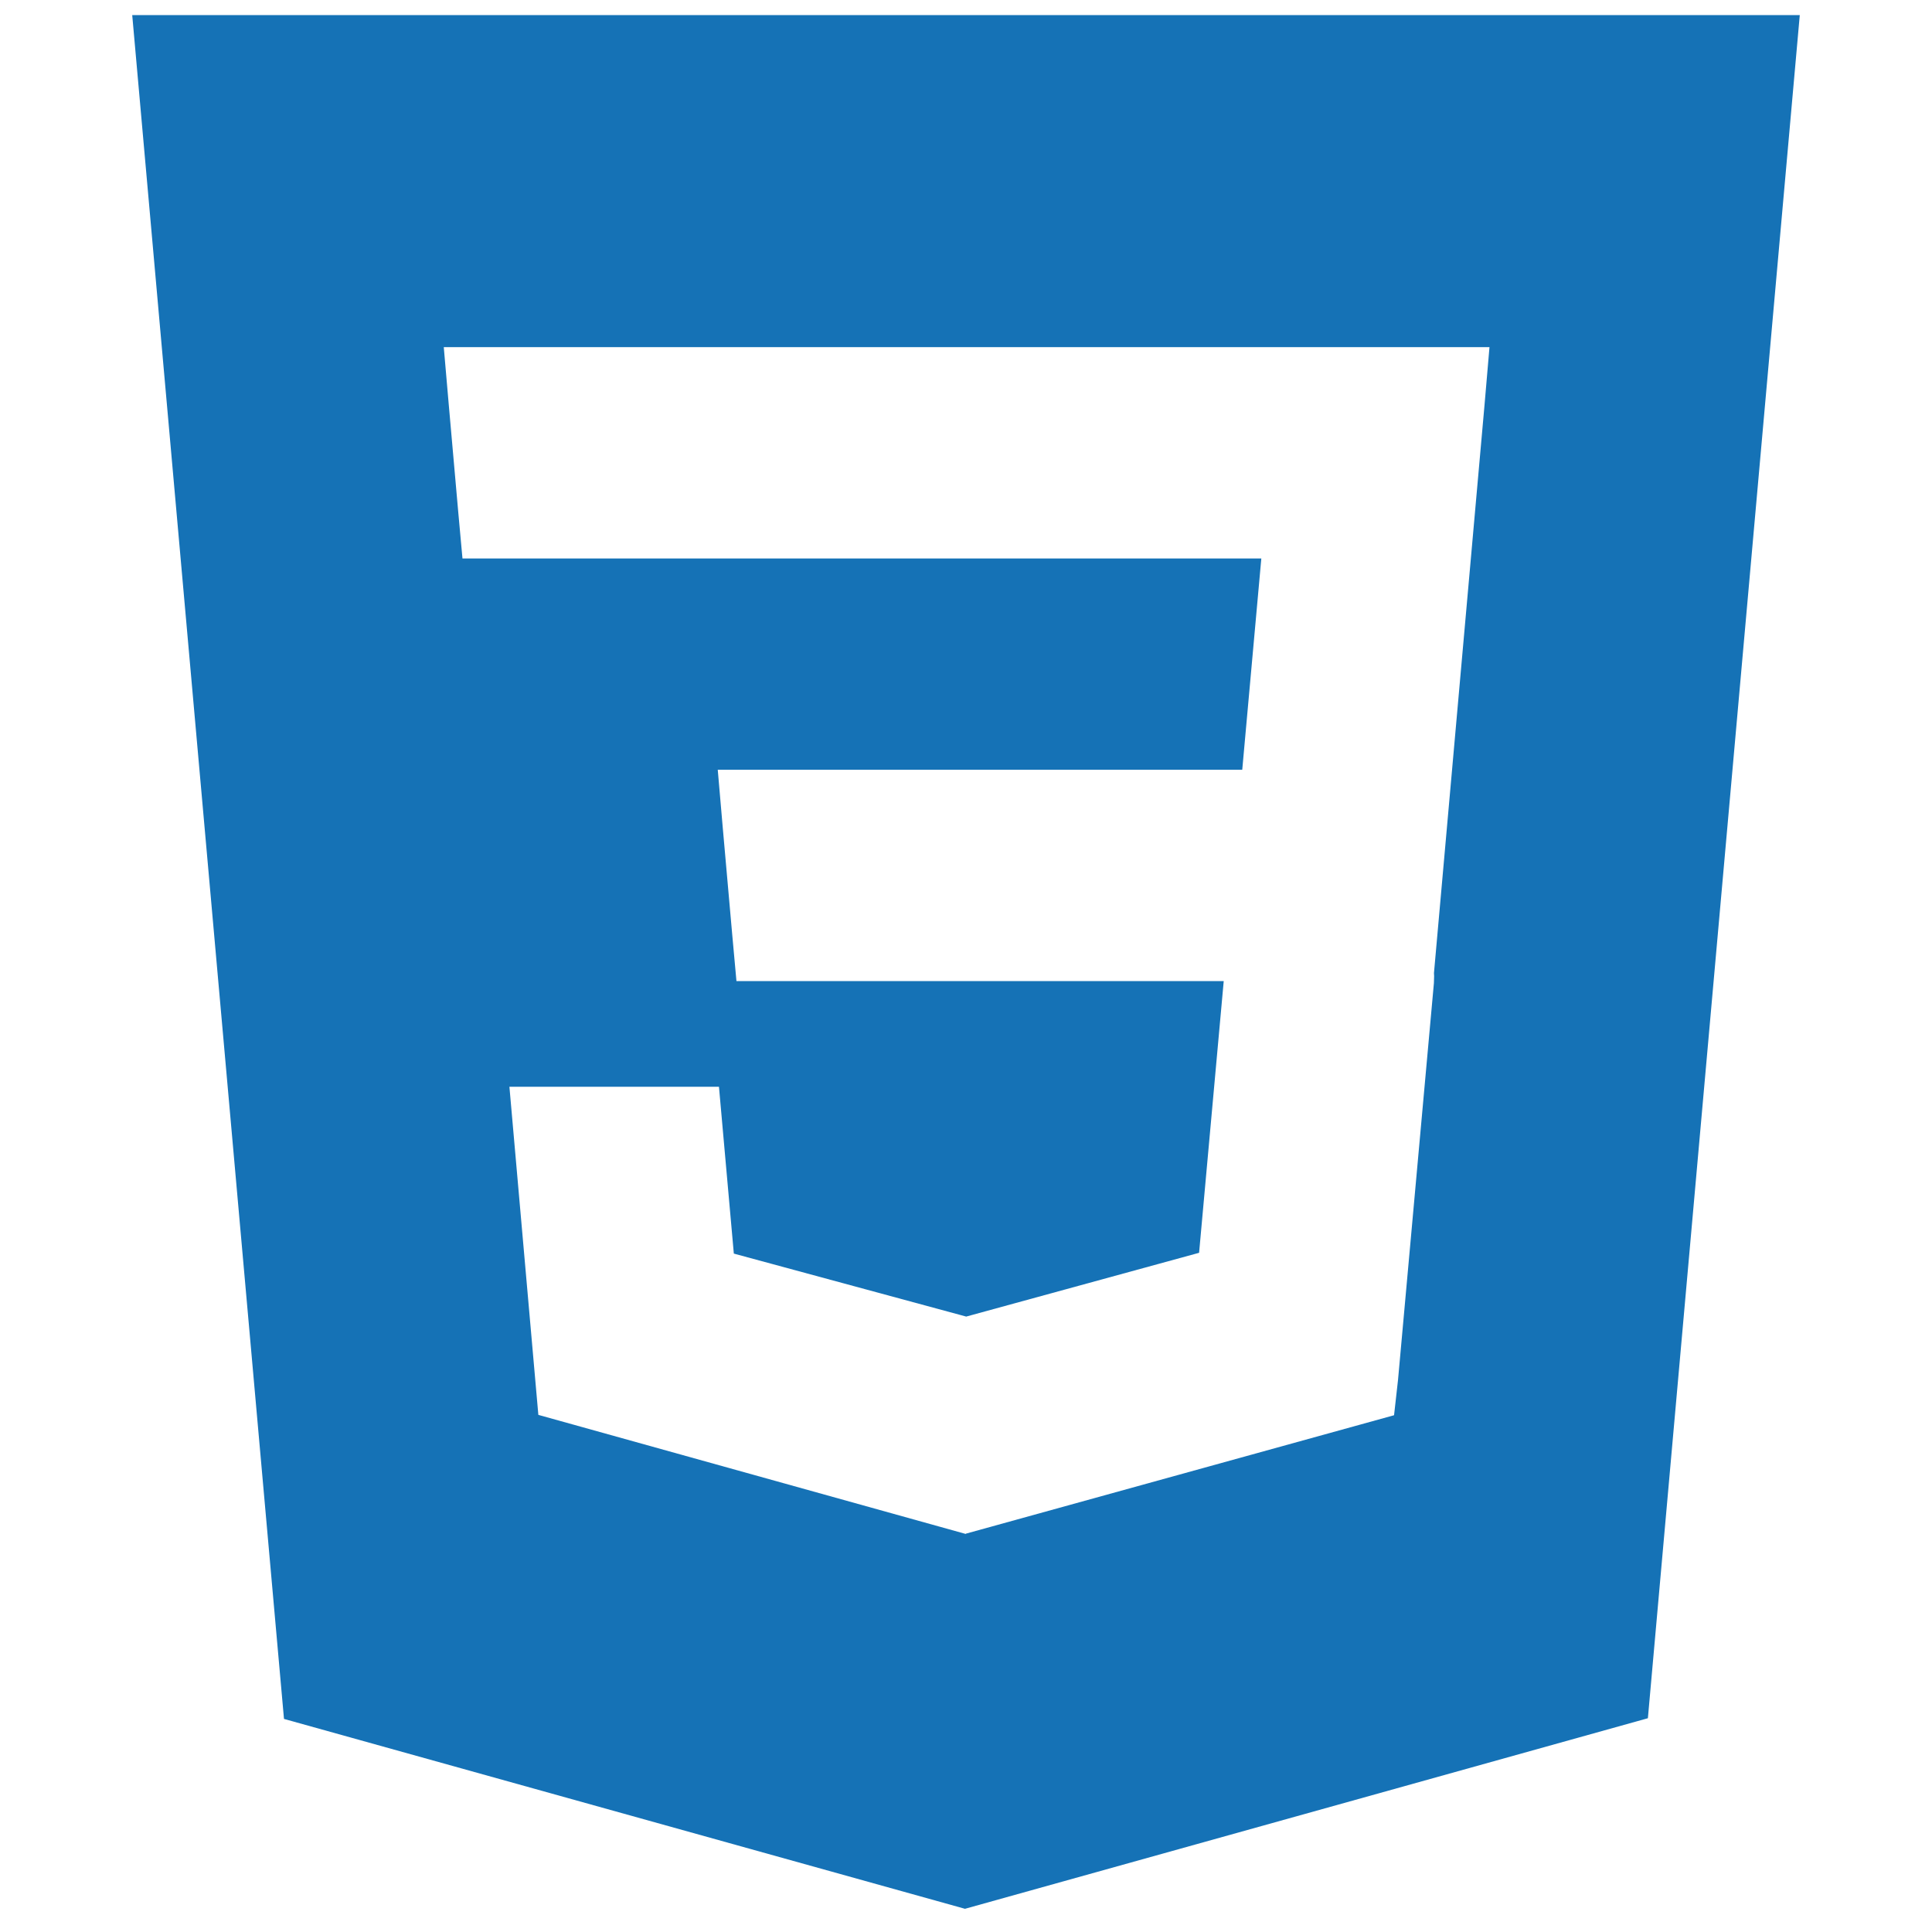
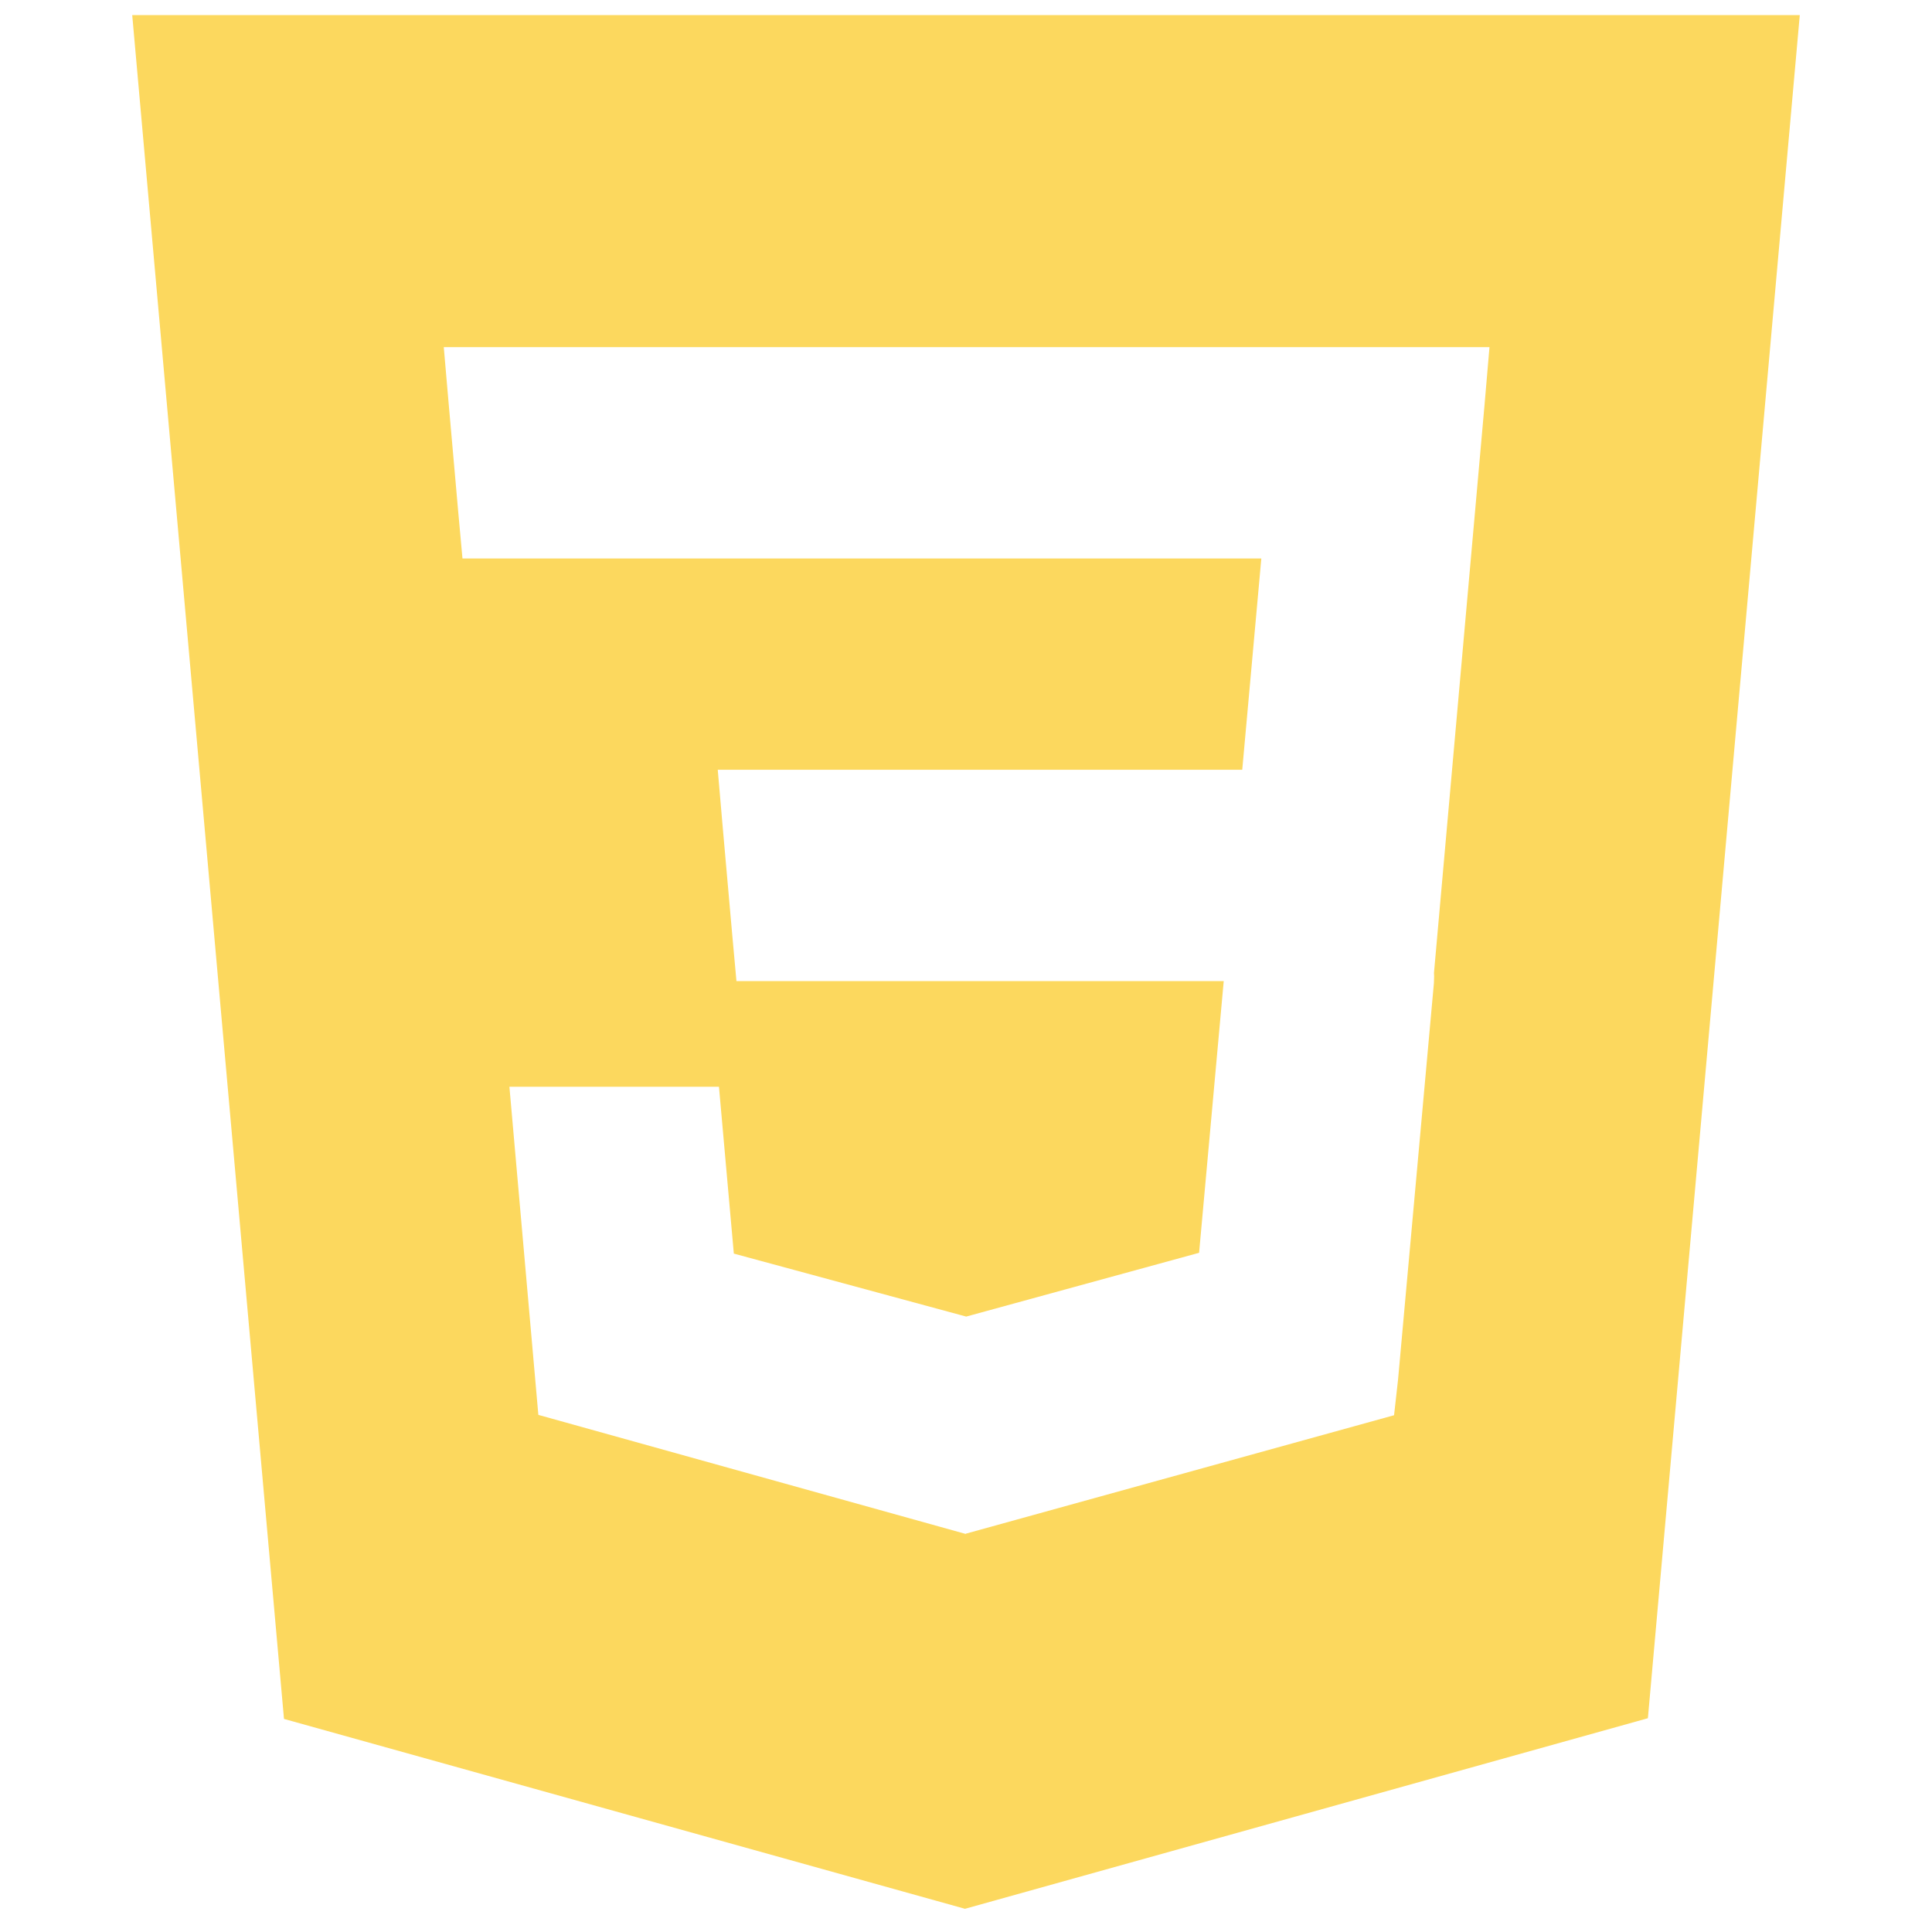
<svg xmlns="http://www.w3.org/2000/svg" viewBox="0 0 128 128">
-   <path fill="#1572B6" d="M8.76 1l10.055 112.883 45.118 12.58 45.244-12.626 10.063-112.837h-110.48zm89.591 25.862l-3.347 37.605.01.203-.014.467v-.004l-2.378 26.294-.262 2.336-28.36 7.844v.001l-.022.019-28.311-7.888-1.917-21.739h13.883l.985 11.054 15.386 4.17-.004.008v-.002l15.443-4.229 1.632-18.001h-32.283l-.277-3.043-.631-7.129-.331-3.828h34.749l1.264-14h-52.926l-.277-3.041-.63-7.131-.332-3.828h69.281l-.331 3.862z" />
+   <path fill="#FCD85E" d="M8.76 1l10.055 112.883 45.118 12.58 45.244-12.626 10.063-112.837h-110.48zm89.591 25.862l-3.347 37.605.01.203-.014.467v-.004l-2.378 26.294-.262 2.336-28.36 7.844v.001l-.022.019-28.311-7.888-1.917-21.739h13.883l.985 11.054 15.386 4.17-.004.008v-.002l15.443-4.229 1.632-18.001h-32.283l-.277-3.043-.631-7.129-.331-3.828h34.749l1.264-14h-52.926l-.277-3.041-.63-7.131-.332-3.828h69.281l-.331 3.862z" />
</svg>
